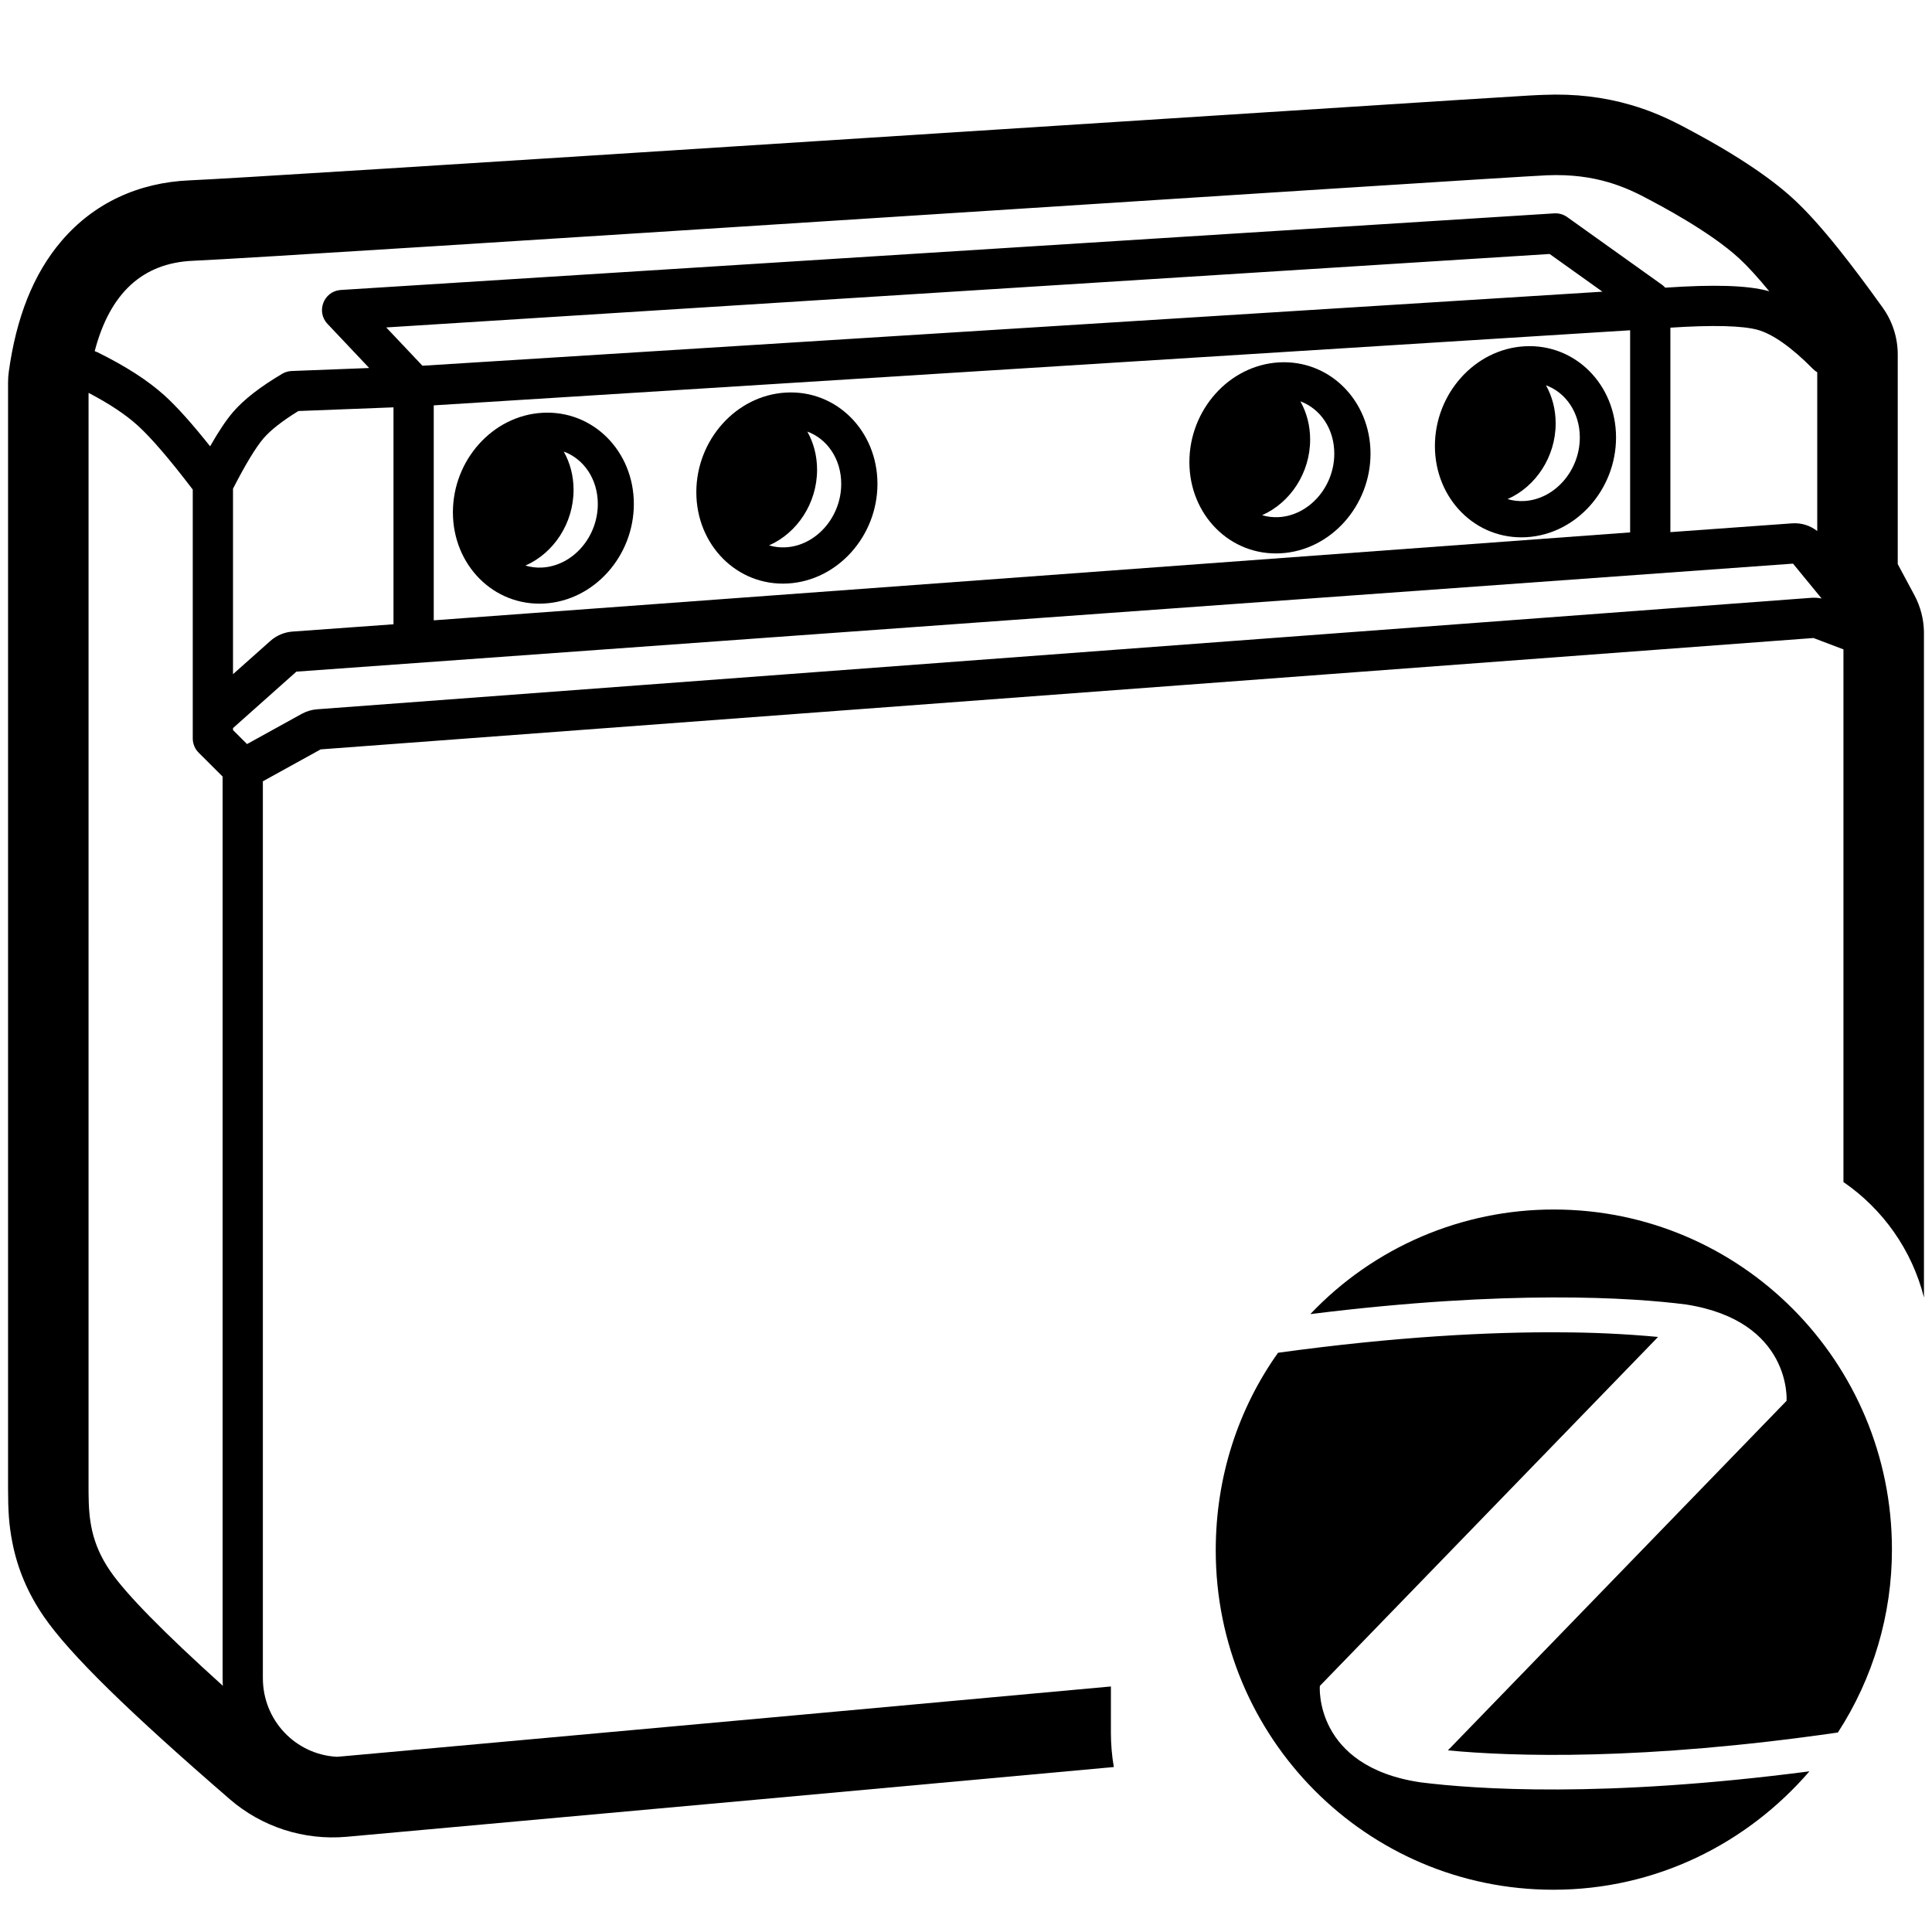
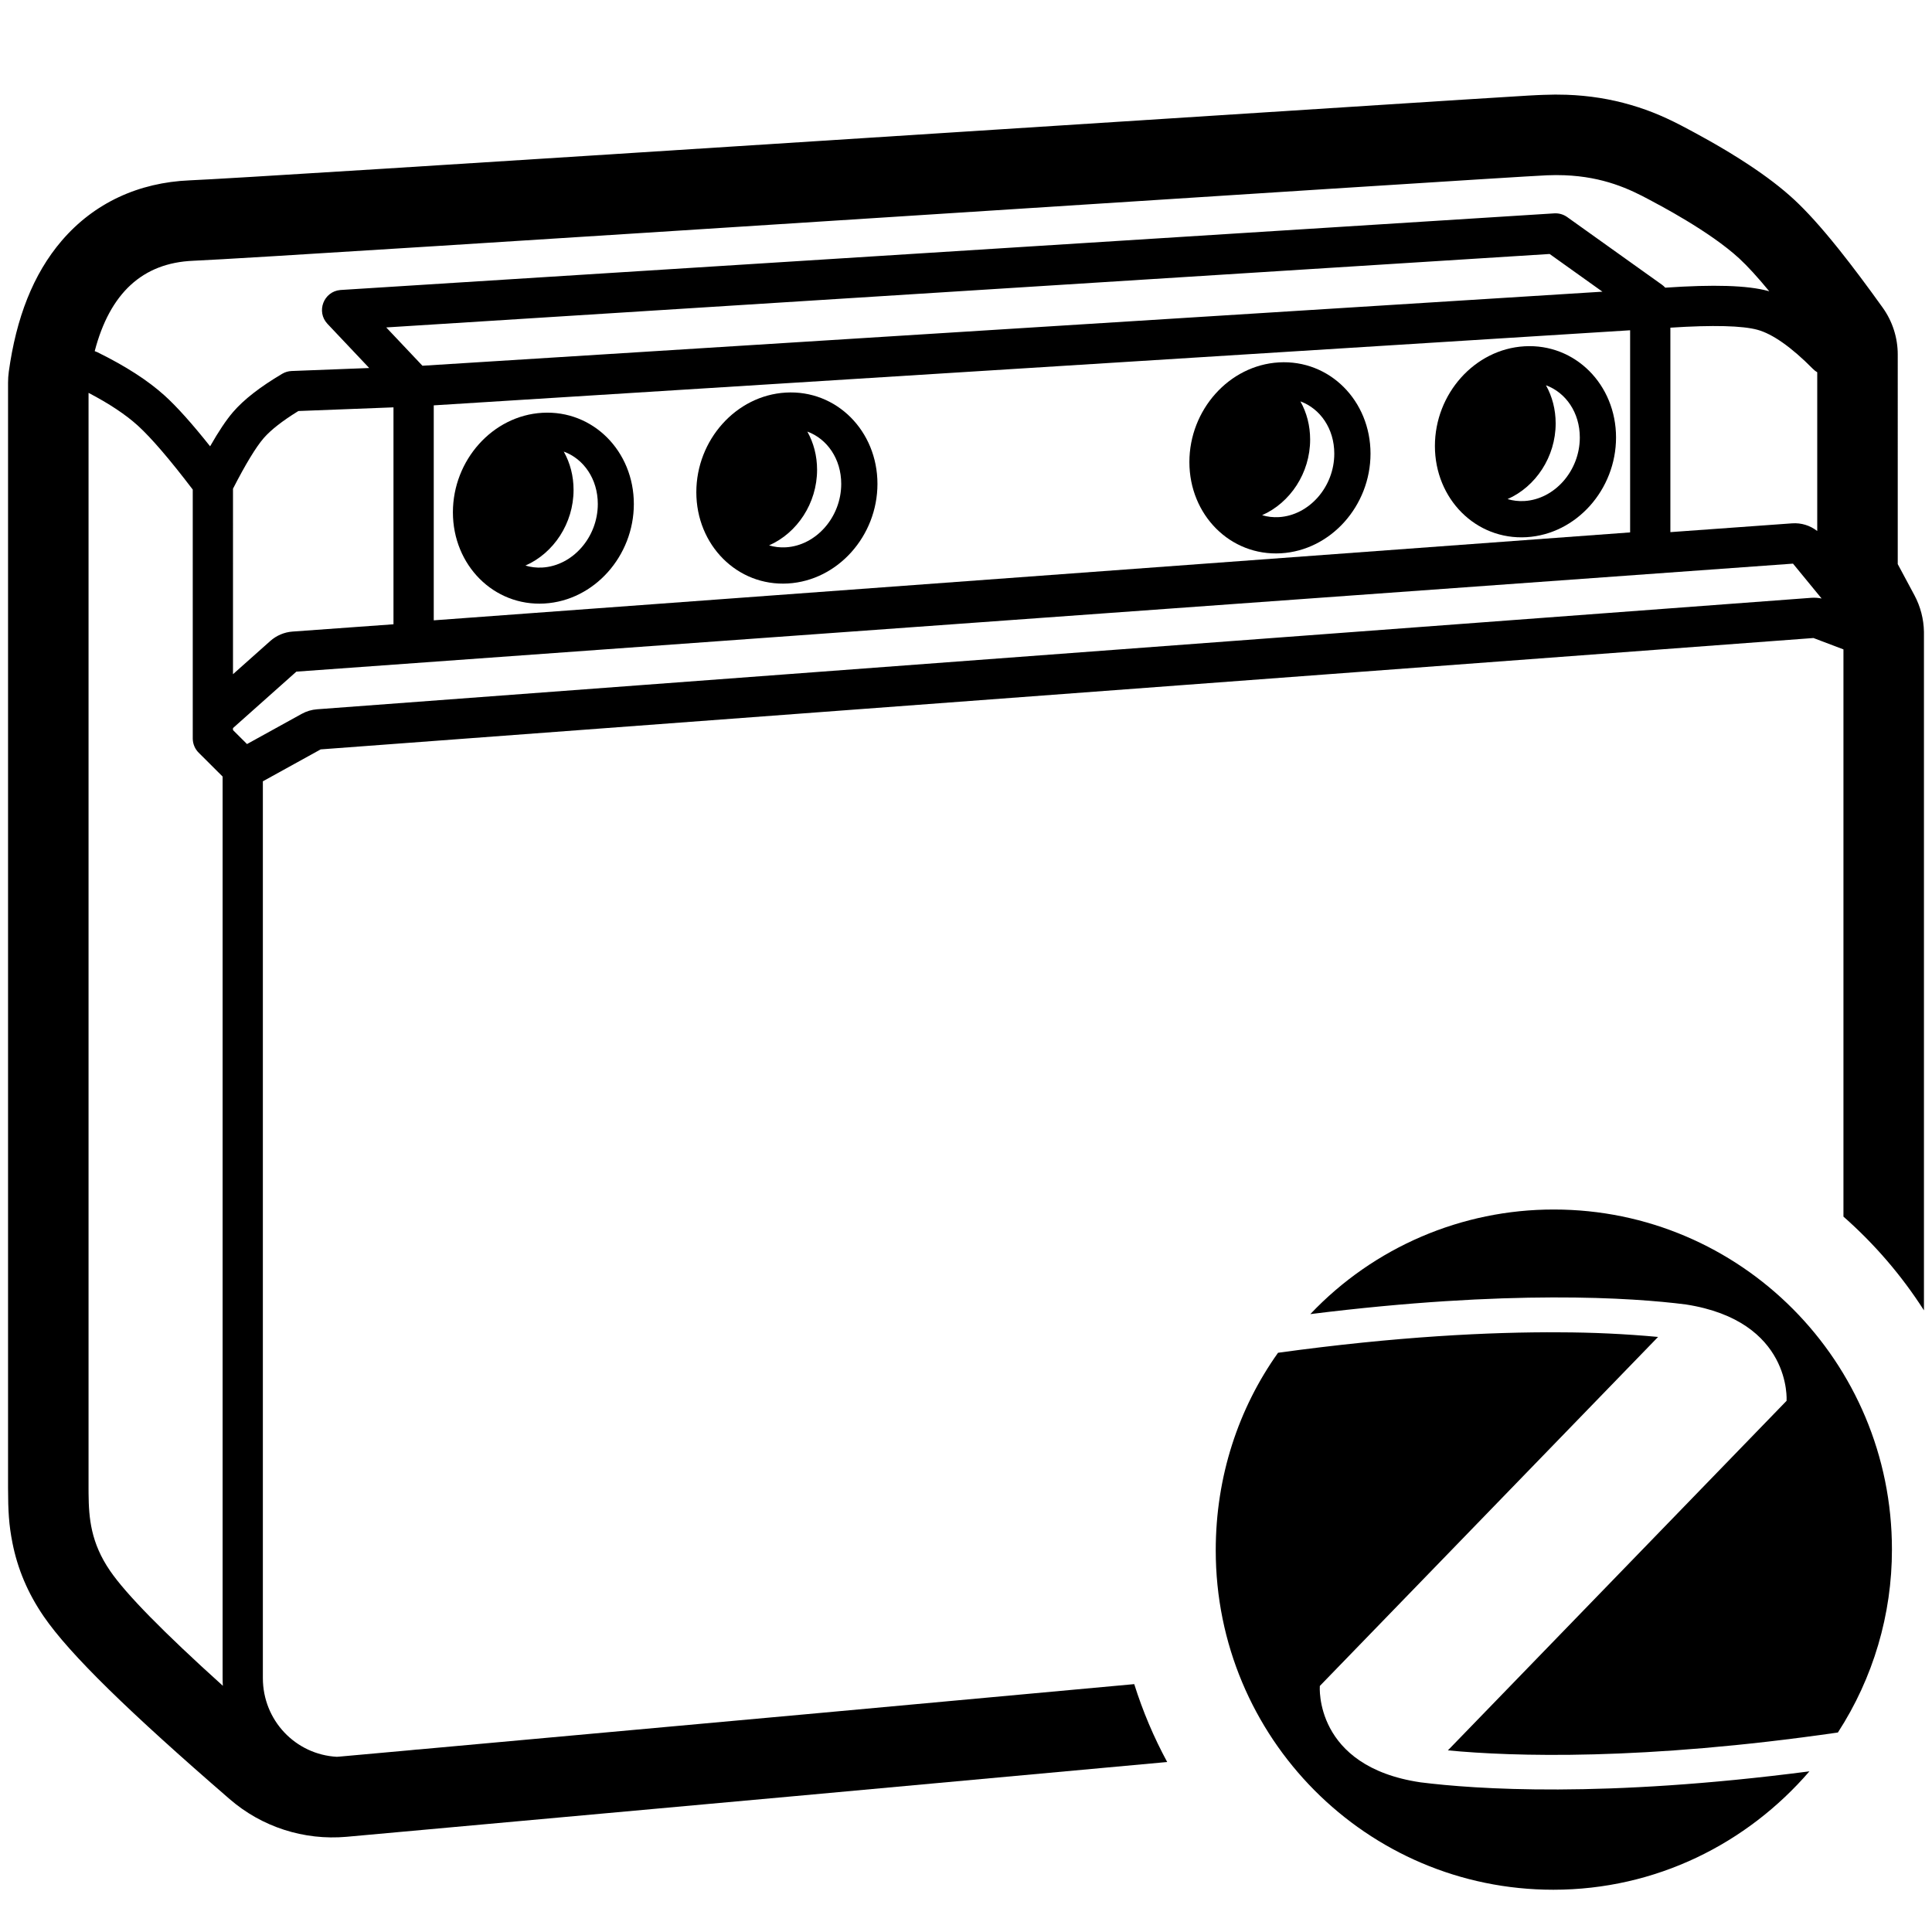
- <svg xmlns="http://www.w3.org/2000/svg" width="960px" height="960px" viewBox="0 0 960 960" version="1.1">
-   <g stroke="none" fill="none" fill-rule="nonzero">
-     <path id="1" d="M314.953,250.429 C314.953,276.282 295.257,298.448 270.518,299.881 C245.351,301.338 225.047,280.821 225.047,254.567 C225.047,228.695 244.745,206.528 269.49,205.117 C294.652,203.681 314.953,224.194 314.953,250.429 Z M280.126,224.387 L280.214,224.545 C283.258,230.01 285,236.453 285,243.429 C285,260.126 275.023,274.915 261.086,281.023 C263.727,281.823 266.551,282.174 269.483,282.004 C284.507,281.134 297.047,267.022 297.047,250.429 C297.047,237.979 290.007,227.979 280.126,224.387 Z" fill="#000000" />
-     <path id="2" d="M436,240.431 C436,266.308 416.285,288.494 391.52,289.928 C366.326,291.385 346,270.846 346,244.565 C346,218.668 365.718,196.481 390.488,195.07 C415.677,193.635 436,214.17 436,240.431 Z M401.16,214.45 L401.214,214.546 C404.258,220.012 406,226.455 406,233.431 C406,250.102 396.055,264.869 382.152,270.995 C384.773,271.782 387.573,272.126 390.48,271.958 C405.479,271.089 418,256.999 418,240.431 C418,228.022 410.997,218.052 401.16,214.45 Z" fill="#000000" />
-     <path id="4" d="M681,225.406 C681,251.279 661.288,273.474 636.527,274.926 C611.33,276.402 591,255.873 591,229.59 C591,203.695 610.715,181.498 635.482,180.072 C660.673,178.62 681,199.145 681,225.406 Z M646.169,199.445 L646.22,199.537 C649.261,204.999 651,211.435 651,218.406 C651,235.085 641.044,249.866 627.129,255.995 C629.754,256.783 632.561,257.127 635.474,256.957 C650.476,256.077 663,241.975 663,225.406 C663,213.002 656.001,203.041 646.169,199.445 Z" fill="#000000" />
-     <path id="5" d="M803,217.382 C803,243.252 783.292,265.455 758.533,266.924 C733.334,268.418 713,247.899 713,221.614 C713,195.721 732.712,173.516 757.477,172.073 C782.669,170.606 803,191.119 803,217.382 Z M768.178,191.441 L768.227,191.529 C771.263,196.985 773,203.417 773,210.382 C773,227.068 763.034,241.861 749.108,247.994 C751.738,248.785 754.549,249.129 757.467,248.956 C772.473,248.066 785,233.952 785,217.382 C785,204.983 778.006,195.031 768.178,191.441 Z" fill="#000000" />
-     <path d="M810.312,52.13 C820.586,55.13 828.933,58.841 838.827,64.184 C838.808,64.173 839.923,64.768 841.024,65.359 L841.37,65.544 C841.53,65.63 841.687,65.714 841.838,65.795 L842.266,66.026 C842.333,66.062 842.397,66.096 842.459,66.129 C844.76,67.372 847.056,68.637 849.471,70.002 C856.201,73.806 862.753,77.764 869.03,81.918 C877.564,87.566 885.055,93.22 891.428,99.108 C897.748,104.952 904.918,112.911 913.141,123.146 L914.153,124.41 C920.597,132.492 927.678,141.946 935.491,152.848 C940.36,159.641 942.978,167.79 942.978,176.148 L942.977,280.3 L951.252,295.731 C954.265,301.35 955.89,307.606 956,313.974 L956.003,644.729 C950.039,621.063 935.553,600.786 916,587.349 L916,340.454 C916,340.431 916,340.408 916,340.384 L915.999,322.673 L901.097,317.025 L159.336,372.363 L130.616,388.221 L130.616,833.82 C130.616,854.851 146.847,871.817 167.375,872.941 C167.803,872.917 168.23,872.887 168.657,872.849 C180.604,871.77 192.396,870.704 204.034,869.652 L206.975,869.349 C207.307,869.315 207.637,869.297 207.965,869.296 C343.81,857.014 458.492,846.572 552.009,837.997 L552,861 C552,866.808 552.5,872.499 553.46,878.032 L553.47,878.03 C446.988,887.791 317.647,899.556 172.199,912.691 C151.047,914.572 130.066,907.807 114.089,893.943 C64.421,850.967 34.581,821.975 21.681,803.119 C13.709,791.475 8.71,779.432 6.179,766.628 C4.417,757.716 4.017,750.91 4.001,739.307 L4,190.14 C4,188.31 4.126,186.483 4.376,184.67 C8.045,158.088 16.42,136.216 30.681,119.59 C46.765,100.84 68.875,90.67 94.287,89.61 C112.225,88.862 219.287,82.114 428.86,68.646 C430.436,68.544 430.436,68.544 432.013,68.443 C781.069,46.009 756.615,47.574 766.95,47.137 C782.632,46.474 796.94,48.226 810.312,52.13 Z M44.002,195.21 L44,739.551 C44.001,740.078 44.002,740.606 44.005,741.133 L44.012,742.187 C44.124,754.475 45.171,766.623 54.686,780.52 C62.576,792.053 81.26,811.086 110.738,837.665 C110.657,836.394 110.616,835.112 110.616,833.82 L110.616,385.864 L98.721,374.006 C96.917,372.208 95.87,369.793 95.786,367.256 L95.781,366.924 L95.78,243.272 L95.609,243.046 C84.278,228.178 75.245,217.675 68.691,211.673 L68.381,211.39 C62.411,205.991 54.281,200.576 44.002,195.21 Z M890.94,280.066 L147.274,333.735 L115.779,361.781 L115.78,362.773 L122.749,369.719 L149.912,354.722 C152.271,353.417 154.885,352.637 157.557,352.441 L899.997,297.052 C901.735,296.92 903.476,297.039 905.169,297.401 L905.11,297.332 L890.94,280.066 Z M195.526,202.411 L148.27,204.236 L147.975,204.418 C140.272,209.174 134.675,213.579 131.218,217.494 L130.956,217.794 C127.192,222.166 122.05,230.588 115.781,242.829 L115.779,335 L134.276,318.529 C137.365,315.774 141.285,314.111 145.396,313.819 L195.526,310.2 L195.526,202.411 Z M810,164.109 L215.526,201.42 L215.526,308.237 L810,264.548 L810,164.109 Z M830,162.818 L830,264.411 L890.46,260.049 C895.019,259.715 899.469,261.102 902.978,263.868 L902.977,184.978 C902.229,184.543 901.525,184.003 900.887,183.357 C889.985,172.325 880.646,165.891 873.282,163.872 C865.878,161.844 851.248,161.419 830,162.818 Z M768.64,87.101 C744.169,88.136 139.802,127.746 95.954,129.575 C70.911,130.62 54.612,145.59 47.057,174.478 C47.516,174.625 47.97,174.808 48.415,175.027 C62.352,181.884 73.474,189.03 81.799,196.559 C87.919,202.098 95.422,210.48 104.398,221.769 C108.629,214.341 112.403,208.691 115.799,204.746 C121.203,198.467 129.321,192.201 140.206,185.743 C141.638,184.894 143.259,184.415 144.923,184.351 L183.455,182.862 L162.732,160.935 C156.971,154.839 160.829,144.832 169.107,144.106 L169.37,144.086 L772.291,106.02 C774.586,105.875 776.861,106.525 778.732,107.862 L825.811,141.476 C826.416,141.908 826.964,142.401 827.45,142.944 C851.468,141.3 868.287,141.767 878.567,144.583 C878.76,144.636 878.954,144.69 879.147,144.746 C873.355,137.713 868.396,132.291 864.271,128.476 C849.527,114.856 823.812,101.536 819.812,99.375 C808.341,93.181 793.111,86.066 768.64,87.101 Z M770.004,126.204 L191.919,162.702 L209.907,181.734 L796.238,144.934 L770.004,126.204 Z" id="Combined-Shape" fill="#000000" />
-     <path id="zigbee" d="M772.136,601 C726.367,600.929 682.588,619.726 651.094,652.972 C749.703,640.668 811.242,644.774 837.763,648.191 C890.466,656.389 887.741,696.057 887.741,696.057 L719.446,869.747 C751.74,872.841 816.327,874.894 913.236,860.874 C930.796,833.794 940.126,802.194 940.094,769.909 C940.094,676.568 864.943,601 772.136,601 Z M775.097,662.012 C740.644,661.815 693.96,664.066 635.048,672.183 C615.326,699.895 604.094,733.756 604.094,770.359 C604.094,863.402 678.948,939 771.836,939 C822.863,939 868.126,916.07 899.094,880.17 C796.675,893.506 733.039,889.047 705.81,885.628 C652.745,877.75 655.81,837.743 655.81,837.743 L823.889,664.319 C807.668,662.823 791.387,662.057 775.097,662.026 L775.097,662.012 Z" fill="#000000" />
+ <svg xmlns="http://www.w3.org/2000/svg" width="960px" height="960px" version="1.1" viewBox="0 0 960 960">
+   <g>
+     <path id="Shape" d="m778.46 47.088c-3.756-0.132-7.589-0.117-11.51 0.049-10.336 0.437 14.117-1.127-334.94 21.307-1.576 0.101-1.576 0.102-3.152 0.203-209.57 13.468-316.63 20.214-334.57 20.963-25.412 1.06-47.522 11.23-63.605 29.98-14.261 16.626-22.637 38.497-26.307 65.08-0.25 1.812-0.375 3.641-0.375 5.471v549.17c0.017 11.604 0.418 18.409 2.18 27.32 2.531 12.804 7.529 24.848 15.502 36.492 12.9 18.856 42.74 47.849 92.408 90.824 15.977 13.864 36.958 20.628 58.109 18.748 165.14-14.913 294.04-26.71 407.77-37.162-6.64-12.238-12.124-25.192-16.375-38.699-100.01 9.193-200.23 18.415-355.63 32.465-0.327 2e-3 -0.658 0.02-0.99 0.055l-2.941 0.303c-11.638 1.052-23.43 2.116-35.377 3.195-0.427 0.038-0.854 0.07-1.281 0.094-20.529-1.124-36.76-18.09-36.76-39.121v-445.6l28.721-15.857 741.76-55.338 14.902 5.648v17.711c0 0.023-1.6e-4 0.047 0 0.07v264.07c15.399 13.558 28.881 29.2 40 46.578v-337.13c-0.11-6.369-1.735-12.625-4.748-18.244l-8.275-15.43 2e-3 -104.15c0-8.358-2.619-16.507-7.488-23.301-7.813-10.902-14.894-20.356-21.338-28.438l-1.012-1.264c-8.223-10.235-15.393-18.195-21.713-24.039-6.373-5.888-13.864-11.541-22.398-17.189-6.277-4.154-12.828-8.112-19.559-11.916-2.414-1.365-4.71-2.63-7.012-3.873-0.061-0.033-0.127-0.067-0.193-0.104l-0.428-0.23c-0.151-0.081-0.307-0.164-0.467-0.25l-0.348-0.186c-1.101-0.59-2.216-1.186-2.197-1.176-9.894-5.343-18.24-9.053-28.514-12.053-10.029-2.928-20.585-4.647-31.852-5.043zm-1.066 39.99c19.465 0.753 32.381 6.877 42.418 12.297 4 2.161 29.715 15.481 44.459 29.102 4.125 3.814 9.083 9.237 14.875 16.27-0.194-0.056-0.387-0.109-0.58-0.162-10.281-2.816-27.098-3.284-51.115-1.641-0.486-0.543-1.036-1.037-1.641-1.469l-47.078-33.613c-1.871-1.336-4.146-1.987-6.441-1.842l-602.92 38.066-0.262 0.019c-8.278 0.725-12.136 10.734-6.375 16.83l20.723 21.928-38.533 1.488c-1.664 0.064-3.285 0.541-4.717 1.391-10.884 6.458-19.002 12.725-24.406 19.004-3.396 3.945-7.17 9.596-11.4 17.023-8.976-11.289-16.48-19.673-22.6-25.211-8.324-7.529-19.447-14.674-33.385-21.531-0.445-0.219-0.898-0.401-1.357-0.549 7.555-28.887 23.855-43.858 48.898-44.902 43.847-1.829 648.21-41.44 672.69-42.475 3.059-0.129 5.973-0.131 8.754-0.023zm-7.391 39.125 26.234 18.73-586.33 36.801-17.986-19.033zm86.828 35.857c7.239 0.185 12.749 0.799 16.451 1.812 7.364 2.018 16.702 8.452 27.604 19.484 0.638 0.645 1.341 1.186 2.09 1.621l2e-3 78.891c-3.509-2.766-7.959-4.154-12.518-3.82l-60.461 4.363v-101.59c10.624-0.7 19.593-0.943 26.832-0.758zm-46.832 2.049v100.44l-594.47 43.688v-106.82zm-766 31.102c10.279 5.366 18.409 10.781 24.379 16.18l0.311 0.281c6.553 6.003 15.588 16.507 26.918 31.375l0.17 0.225 2e-3 123.65 0.006 0.332c0.084 2.537 1.13 4.952 2.934 6.75l11.895 11.857v447.96c0 1.292 0.042 2.575 0.123 3.846-29.478-26.579-48.163-45.613-56.053-57.146-9.515-13.897-10.562-26.044-10.674-38.332l-0.006-1.055c-0.003-0.527-0.005-1.054-0.006-1.582zm151.52 7.201v107.79l-50.129 3.617c-4.112 0.292-8.032 1.955-11.121 4.711l-18.496 16.471 2e-3 -92.172c6.269-12.241 11.412-20.662 15.176-25.033l0.262-0.301c3.458-3.915 9.053-8.32 16.756-13.076l0.295-0.182zm695.41 77.654 14.17 17.266 0.06 0.068c-1.693-0.362-3.436-0.479-5.174-0.348l-742.44 55.389c-2.672 0.196-5.285 0.977-7.644 2.281l-27.164 14.996-6.969-6.945v-0.992l31.494-28.047z" />
+     <path id="1" d="M314.953,250.429 C314.953,276.282 295.257,298.448 270.518,299.881 C245.351,301.338 225.047,280.821 225.047,254.567 C225.047,228.695 244.745,206.528 269.49,205.117 C294.652,203.681 314.953,224.194 314.953,250.429 Z M280.126,224.387 L280.214,224.545 C283.258,230.01 285,236.453 285,243.429 C285,260.126 275.023,274.915 261.086,281.023 C263.727,281.823 266.551,282.174 269.483,282.004 C284.507,281.134 297.047,267.022 297.047,250.429 C297.047,237.979 290.007,227.979 280.126,224.387 Z" />
+     <path id="2" d="M436,240.431 C436,266.308 416.285,288.494 391.52,289.928 C366.326,291.385 346,270.846 346,244.565 C346,218.668 365.718,196.481 390.488,195.07 C415.677,193.635 436,214.17 436,240.431 Z M401.16,214.45 L401.214,214.546 C404.258,220.012 406,226.455 406,233.431 C406,250.102 396.055,264.869 382.152,270.995 C384.773,271.782 387.573,272.126 390.48,271.958 C405.479,271.089 418,256.999 418,240.431 C418,228.022 410.997,218.052 401.16,214.45 Z" />
+     <path id="4" d="M681,225.406 C681,251.279 661.288,273.474 636.527,274.926 C611.33,276.402 591,255.873 591,229.59 C591,203.695 610.715,181.498 635.482,180.072 C660.673,178.62 681,199.145 681,225.406 Z M646.169,199.445 L646.22,199.537 C649.261,204.999 651,211.435 651,218.406 C651,235.085 641.044,249.866 627.129,255.995 C629.754,256.783 632.561,257.127 635.474,256.957 C650.476,256.077 663,241.975 663,225.406 C663,213.002 656.001,203.041 646.169,199.445 Z" />
+     <path id="5" d="M803,217.382 C803,243.252 783.292,265.455 758.533,266.924 C733.334,268.418 713,247.899 713,221.614 C713,195.721 732.712,173.516 757.477,172.073 C782.669,170.606 803,191.119 803,217.382 Z M768.178,191.441 L768.227,191.529 C771.263,196.985 773,203.417 773,210.382 C773,227.068 763.034,241.861 749.108,247.994 C751.738,248.785 754.549,249.129 757.467,248.956 C772.473,248.066 785,233.952 785,217.382 C785,204.983 778.006,195.031 768.178,191.441 Z" />
+     <path id="zigbee" d="M772.136,601 C726.367,600.929 682.588,619.726 651.094,652.972 C749.703,640.668 811.242,644.774 837.763,648.191 C890.466,656.389 887.741,696.057 887.741,696.057 L719.446,869.747 C751.74,872.841 816.327,874.894 913.236,860.874 C930.796,833.794 940.126,802.194 940.094,769.909 C940.094,676.568 864.943,601 772.136,601 Z M775.097,662.012 C740.644,661.815 693.96,664.066 635.048,672.183 C615.326,699.895 604.094,733.756 604.094,770.359 C604.094,863.402 678.948,939 771.836,939 C822.863,939 868.126,916.07 899.094,880.17 C796.675,893.506 733.039,889.047 705.81,885.628 C652.745,877.75 655.81,837.743 655.81,837.743 L823.889,664.319 C807.668,662.823 791.387,662.057 775.097,662.026 L775.097,662.012 Z" />
  </g>
</svg>
